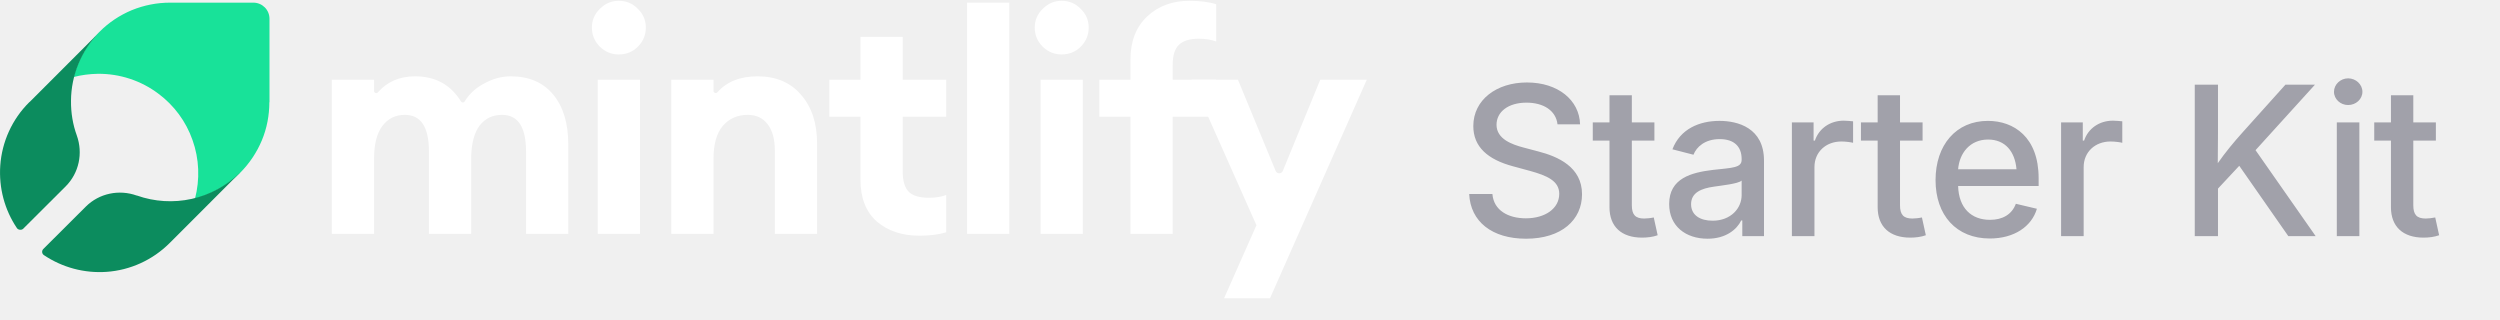
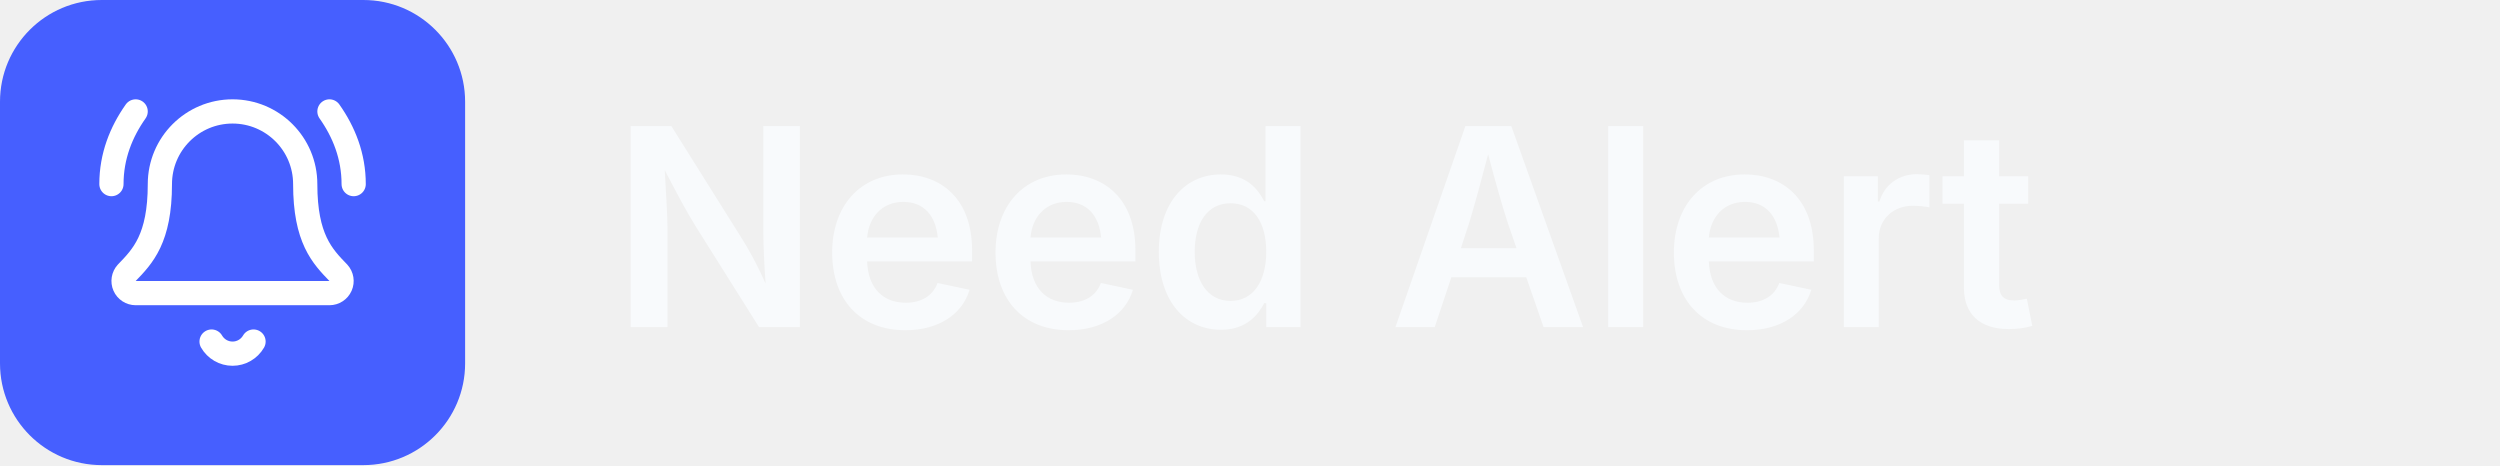
- <svg xmlns="http://www.w3.org/2000/svg" width="180" height="23" viewBox="0 0 180 23" fill="none">
-   <path d="M91.44 21.476H88.133L90.464 16.216L85.802 5.74H89.132L91.847 12.307C91.943 12.536 92.268 12.536 92.362 12.306L95.058 5.74H98.409L91.44 21.476Z" fill="white" />
-   <path d="M81.393 16.837V8.403H79.152V5.74H81.393V4.297C81.393 2.98 81.792 1.944 82.592 1.19C83.391 0.435 84.404 0.058 85.633 0.058C86.387 0.058 87.031 0.139 87.564 0.302V2.988C87.208 2.854 86.794 2.788 86.32 2.788C85.655 2.788 85.174 2.936 84.878 3.232C84.582 3.513 84.434 3.994 84.434 4.674V5.74H87.564V8.403H84.434V16.837H81.393Z" fill="white" />
-   <path d="M76.433 3.92C75.915 3.92 75.463 3.735 75.079 3.365C74.694 2.98 74.502 2.521 74.502 1.989C74.502 1.456 74.694 1.005 75.079 0.635C75.463 0.25 75.915 0.058 76.433 0.058C76.98 0.058 77.438 0.25 77.809 0.635C78.193 1.005 78.386 1.456 78.386 1.989C78.386 2.521 78.193 2.98 77.809 3.365C77.438 3.735 76.98 3.92 76.433 3.92ZM74.924 16.837V5.74H77.964V16.837H74.924Z" fill="white" />
-   <path d="M69.628 16.837V0.191H72.669V16.837H69.628Z" fill="white" />
-   <path d="M66.194 16.97C64.951 16.97 63.93 16.63 63.131 15.949C62.347 15.254 61.955 14.255 61.955 12.953V8.403H59.713V5.74H61.955V2.655H64.995V5.74H68.125V8.403H64.995V12.354C64.995 13.034 65.143 13.523 65.439 13.819C65.735 14.1 66.216 14.24 66.882 14.24C67.355 14.24 67.769 14.174 68.125 14.04V16.726C67.592 16.889 66.948 16.97 66.194 16.97Z" fill="white" />
-   <path d="M48.332 16.837V5.74H51.373V6.551C51.373 6.688 51.559 6.748 51.65 6.646C52.328 5.879 53.293 5.495 54.546 5.495C55.878 5.495 56.921 5.939 57.676 6.827C58.445 7.7 58.83 8.869 58.83 10.334V16.837H55.789V10.844C55.789 10.03 55.619 9.402 55.279 8.958C54.939 8.499 54.458 8.27 53.836 8.27C53.096 8.27 52.497 8.536 52.038 9.069C51.594 9.601 51.373 10.386 51.373 11.421V16.837H48.332Z" fill="white" />
-   <path d="M44.547 3.92C44.029 3.92 43.578 3.735 43.193 3.365C42.809 2.98 42.616 2.521 42.616 1.989C42.616 1.456 42.809 1.005 43.193 0.635C43.578 0.25 44.029 0.058 44.547 0.058C45.095 0.058 45.553 0.25 45.923 0.635C46.308 1.005 46.5 1.456 46.5 1.989C46.5 2.521 46.308 2.98 45.923 3.365C45.553 3.735 45.095 3.92 44.547 3.92ZM43.038 16.837V5.74H46.079V16.837H43.038Z" fill="white" />
-   <path d="M37.875 16.837V10.911C37.875 9.15 37.298 8.27 36.144 8.27C35.478 8.27 34.945 8.521 34.546 9.024C34.161 9.527 33.954 10.275 33.924 11.266V16.837H30.884V10.911C30.884 9.15 30.306 8.27 29.152 8.27C28.472 8.27 27.932 8.536 27.532 9.069C27.133 9.601 26.933 10.386 26.933 11.421V16.837H23.892V5.74H26.933V6.559C26.933 6.695 27.116 6.755 27.206 6.652C27.878 5.881 28.771 5.495 29.885 5.495C31.349 5.495 32.452 6.1 33.193 7.309C33.252 7.404 33.395 7.403 33.454 7.307C33.774 6.78 34.219 6.361 34.79 6.05C35.441 5.68 36.099 5.495 36.765 5.495C38.082 5.495 39.103 5.932 39.828 6.805C40.553 7.678 40.916 8.876 40.916 10.4V16.837H37.875Z" fill="white" />
-   <path d="M19.403 7.362V1.35C19.403 0.705 18.879 0.191 18.244 0.191H12.235C11.291 0.191 10.357 0.378 9.487 0.733C8.618 1.098 7.824 1.621 7.16 2.295L7.114 2.341C6.235 3.23 5.609 4.333 5.291 5.548C5.861 5.399 6.45 5.324 7.039 5.314C8.609 5.296 10.151 5.801 11.403 6.745C12.534 7.586 13.394 8.746 13.861 10.083C14.347 11.438 14.403 12.916 14.039 14.309C15.244 13.991 16.356 13.364 17.244 12.486L17.291 12.439C17.954 11.775 18.487 10.98 18.851 10.111C19.216 9.241 19.393 8.306 19.393 7.362H19.403Z" fill="#18E299" />
-   <path d="M5.112 7.26C5.121 5.416 5.857 3.646 7.151 2.324L2.151 7.326C2.133 7.344 2.114 7.354 2.095 7.372C0.876 8.583 0.14 10.204 0.019 11.918C-0.092 13.52 0.327 15.103 1.22 16.426C1.306 16.552 1.537 16.593 1.667 16.472L4.73 13.417C5.689 12.458 5.987 11.033 5.531 9.757C5.242 8.965 5.103 8.117 5.112 7.26Z" fill="#0C8C5E" />
-   <path d="M17.262 12.44C16.303 13.38 15.102 14.032 13.799 14.321C12.486 14.61 11.127 14.526 9.861 14.079C9.861 14.079 9.851 14.079 9.842 14.079C8.567 13.622 7.142 13.921 6.183 14.871L3.12 17.926C2.99 18.056 3.009 18.27 3.167 18.373C4.489 19.258 6.072 19.686 7.673 19.574C9.386 19.453 10.997 18.717 12.216 17.497L12.263 17.451L17.262 12.449V12.44Z" fill="#0C8C5E" />
-   <text x="105" y="17" font-family="Inter, ui-sans-serif, system-ui, -apple-system, sans-serif" font-size="15" font-weight="500" fill="#A1A1AA" letter-spacing="-0.01em">Starter Kit</text>
+ <svg xmlns="http://www.w3.org/2000/svg" width="172" height="32" viewBox="0 0 172 32" fill="none">
+   <rect width="32" height="32" rx="7" fill="#465FFF" />
+   <g transform="translate(6 6) scale(0.8333)" fill="none" stroke="#FFFFFF" stroke-width="2" stroke-linecap="round" stroke-linejoin="round">
+     <path d="M10.268 21a2 2 0 0 0 3.464 0" />
+     <path d="M22 8c0-2.3-.8-4.3-2-6" />
+     <path d="M3.262 15.326A1 1 0 0 0 4 17h16a1 1 0 0 0 .74-1.673C19.41 13.956 18 12.499 18 8A6 6 0 0 0 6 8c0 4.499-1.411 5.956-2.738 7.326" />
+     <path d="M4 2C2.8 3.7 2 5.7 2 8" />
+   </g>
+   <text x="42" y="22.5" font-family="Geist, Inter, -apple-system, 'Segoe UI', Helvetica, Arial, sans-serif" font-size="19" font-weight="600" fill="#F8FAFC">Need Alert</text>
</svg>
